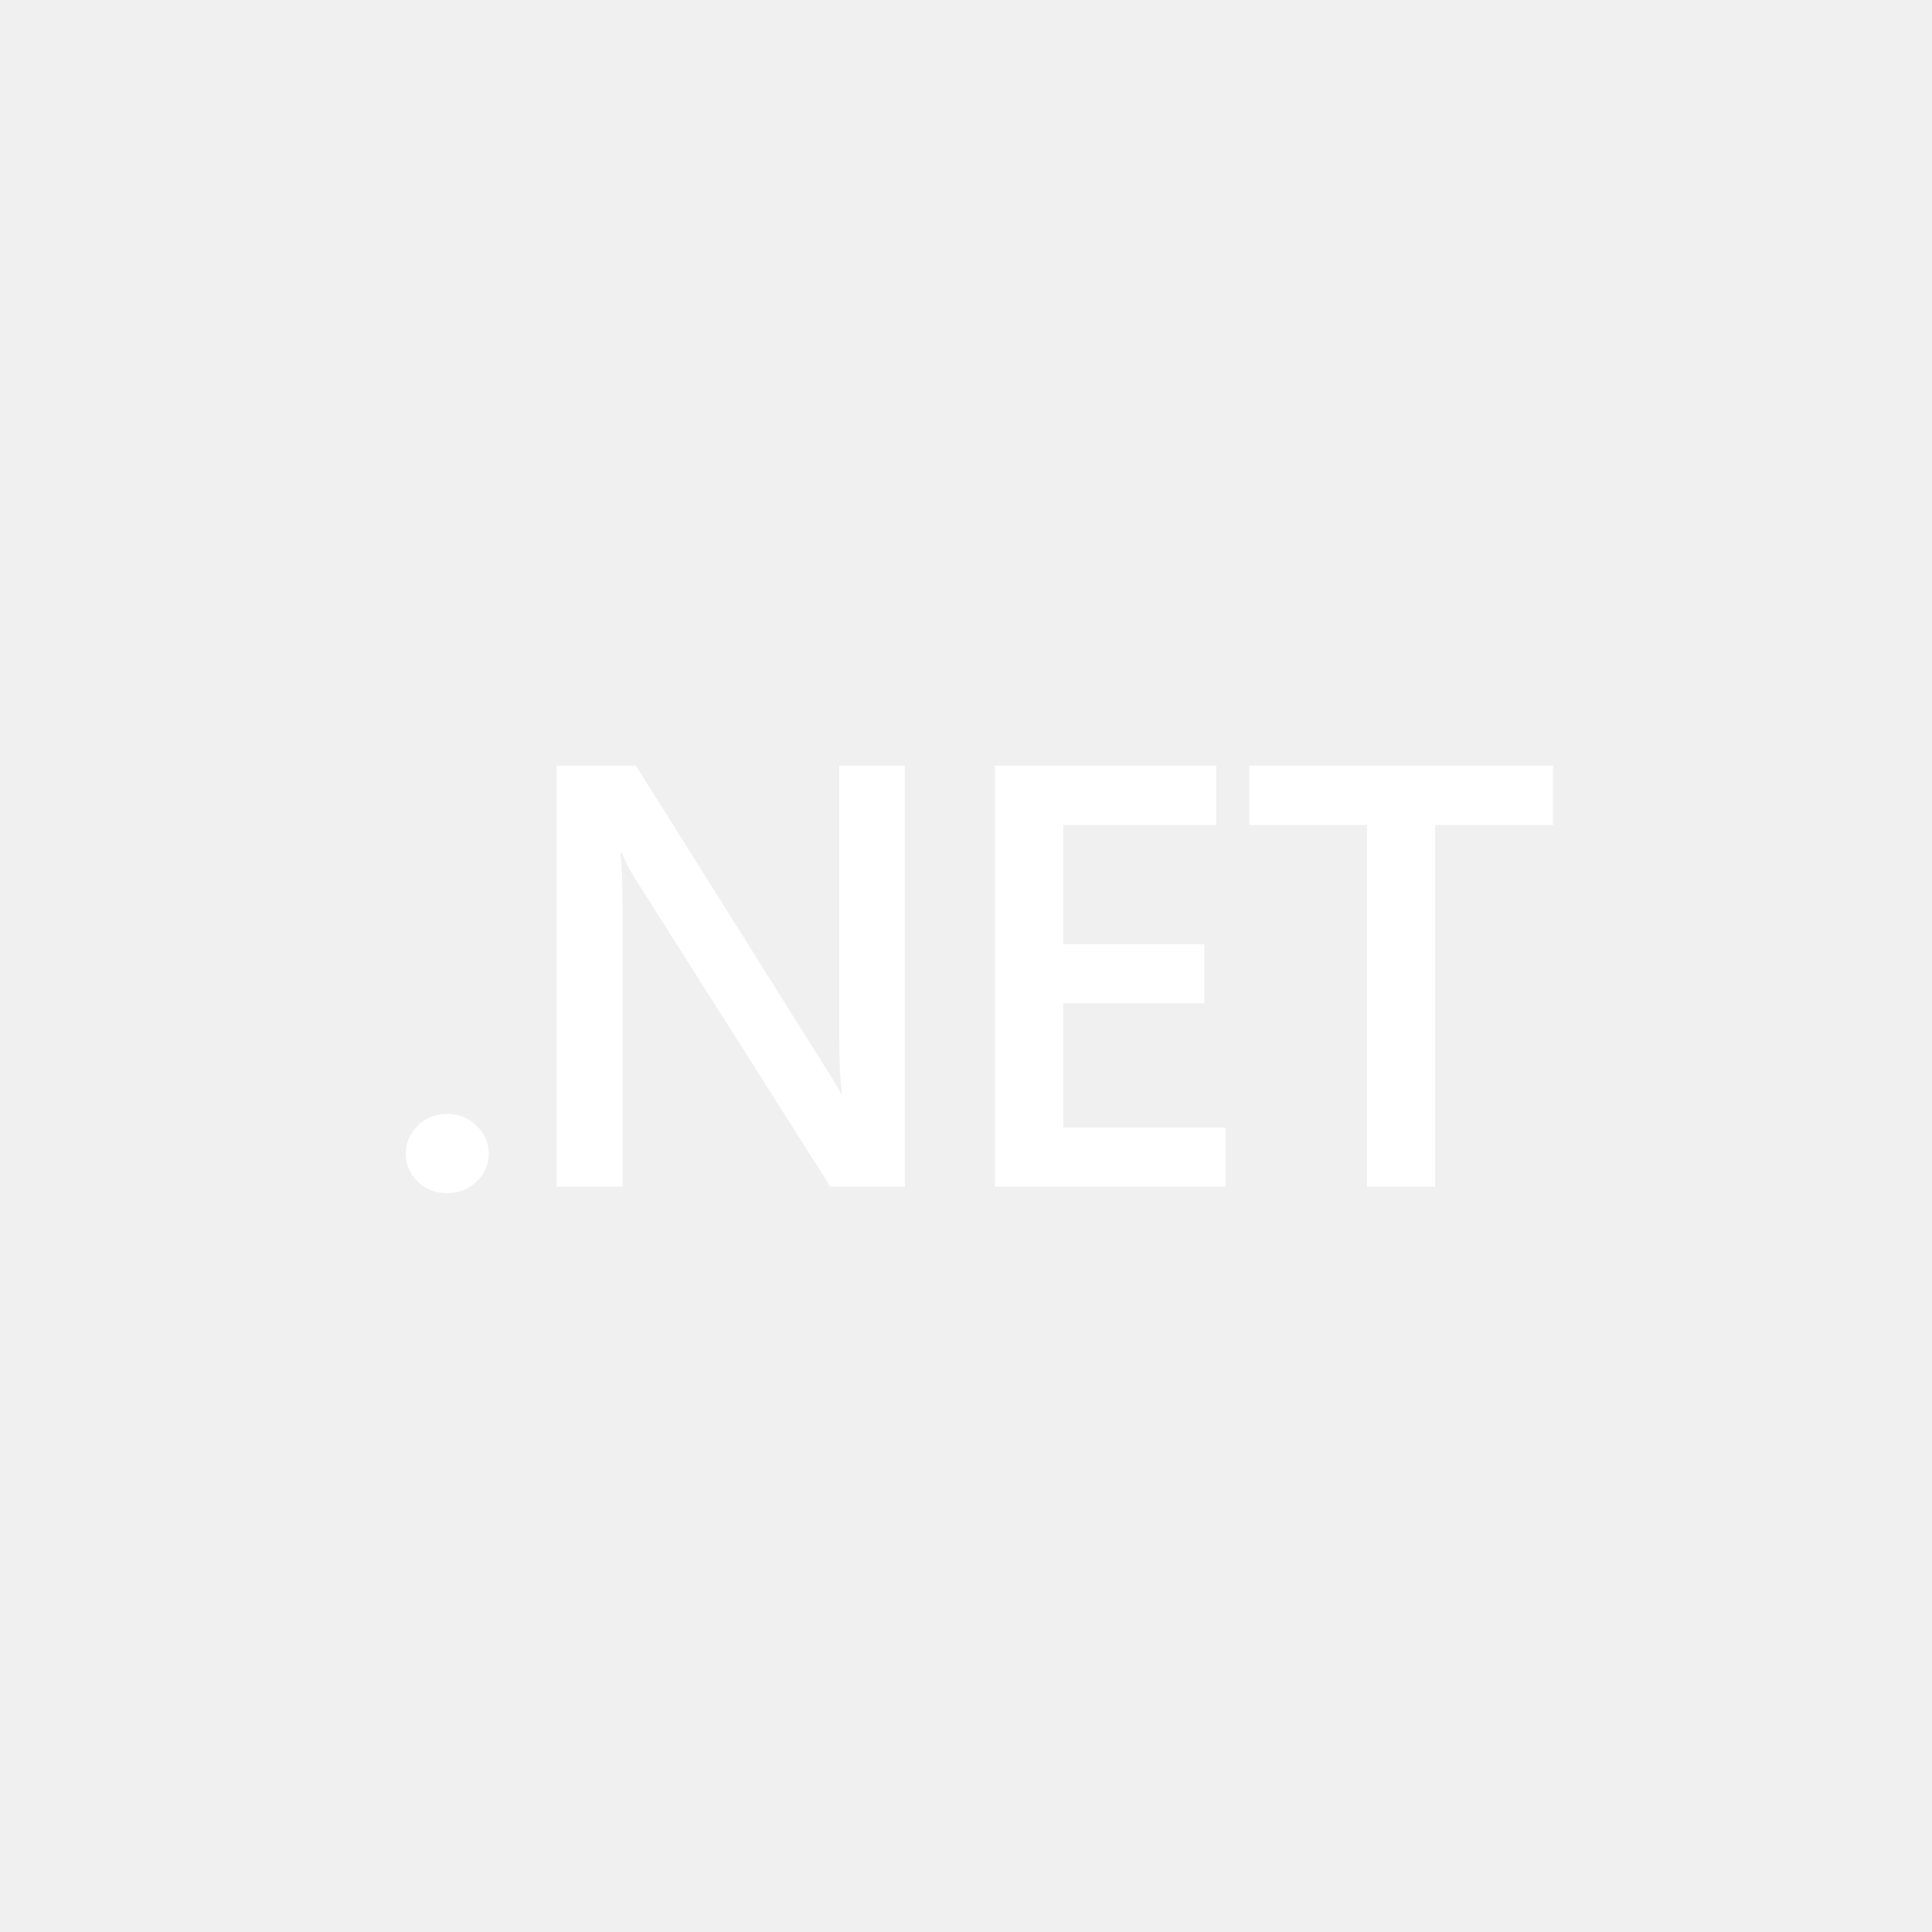
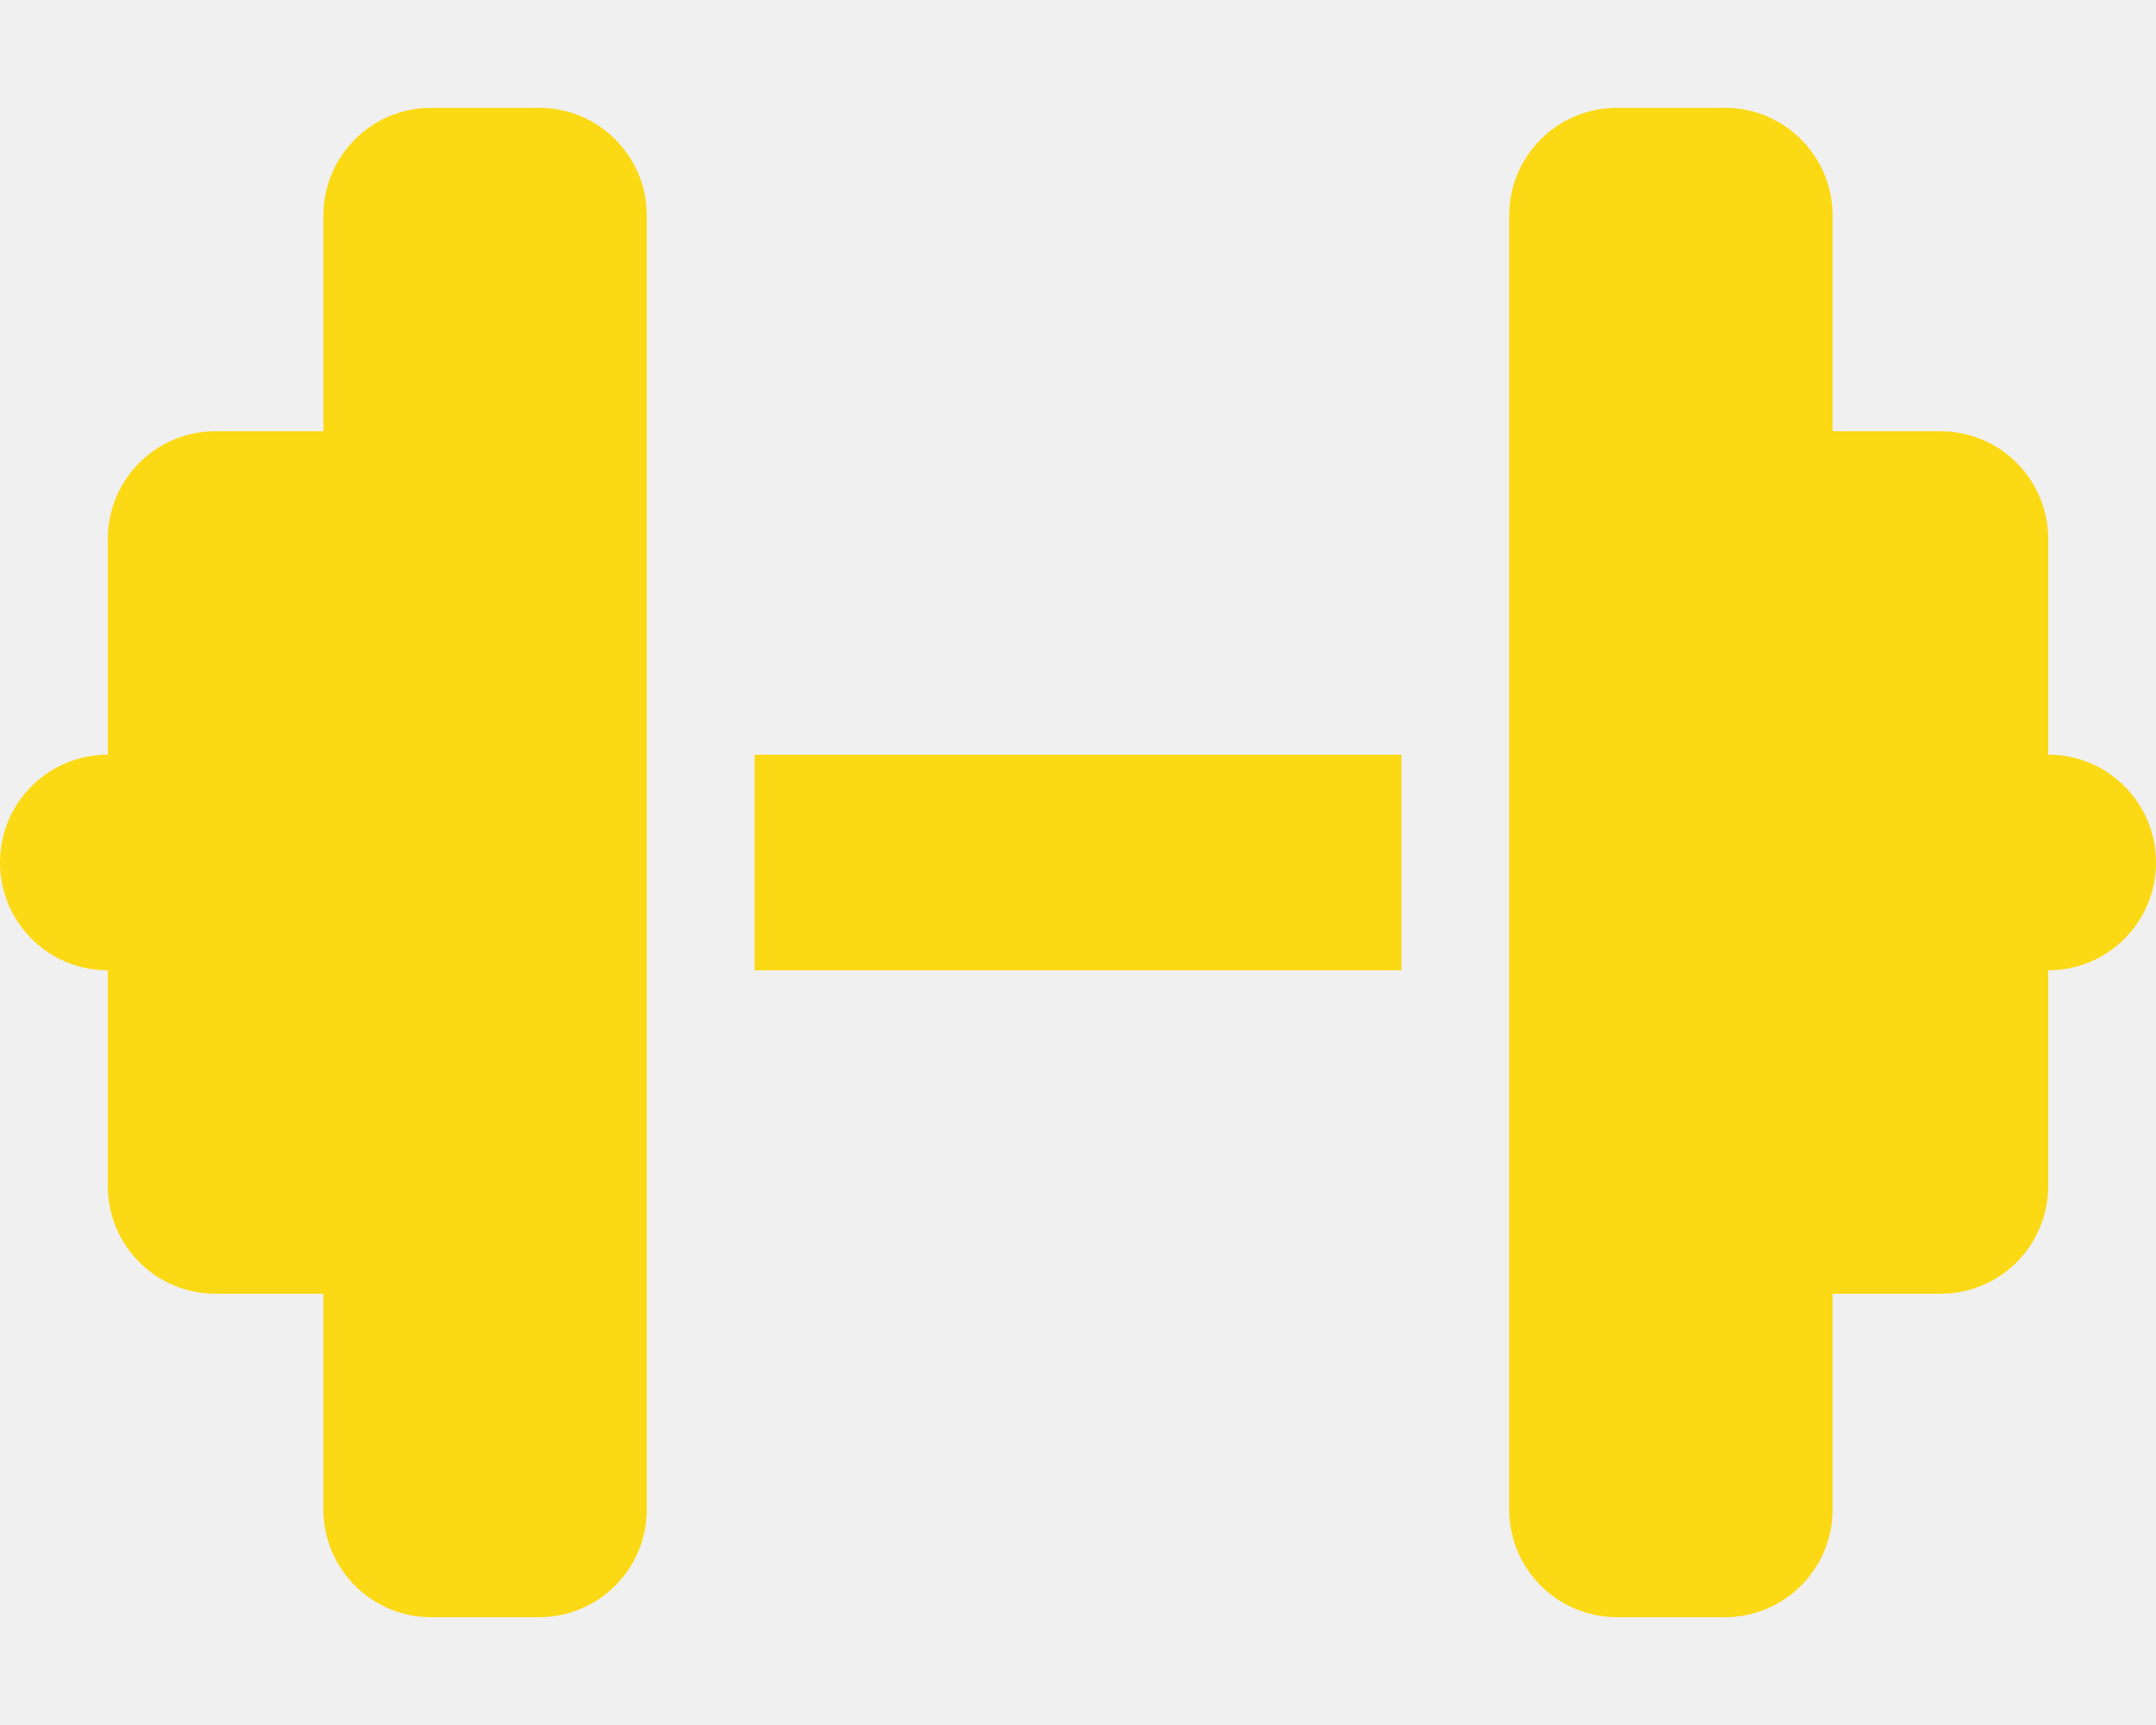
- <svg xmlns="http://www.w3.org/2000/svg" width="456" height="456" viewBox="0 0 456 456" version="1.1" xml:space="preserve" style="fill-rule:evenodd;clip-rule:evenodd;stroke-linejoin:round;stroke-miterlimit:2;">
-   <path d="m 105.5,281.609 c -2.703,0 -5.001,-0.9 -6.893,-2.702 -1.892,-1.848 -2.838,-4.042 -2.838,-6.582 0,-2.587 0.946,-4.804 2.838,-6.652 1.892,-1.848 4.19,-2.772 6.893,-2.772 2.748,0 5.068,0.924 6.96,2.772 1.937,1.848 2.906,4.064 2.906,6.652 0,2.54 -0.968,4.734 -2.906,6.582 -1.892,1.802 -4.212,2.702 -6.96,2.702 z" style="fill:#ffffff;fill-rule:nonzero;stroke-width:0.838" />
-   <path d="M 213.561,280.084 H 195.99 L 149.7,207.054 c -1.171,-1.848 -2.14,-3.765 -2.906,-5.751 h -0.406 c 0.361,2.125 0.541,6.675 0.541,13.65 v 65.132 h -15.543 v -99.36 h 18.719 l 44.737,71.298 c 1.892,2.957 3.109,4.989 3.649,6.098 h 0.27 c -0.45,-2.632 -0.676,-7.09 -0.676,-13.373 v -64.023 h 15.476 z" style="fill:#ffffff;fill-rule:nonzero;stroke-width:0.838" />
-   <path d="m 289.251,280.084 h -54.401 v -99.36 h 52.238 v 13.997 h -36.154 v 28.131 h 33.316 v 13.927 h -33.316 v 29.378 h 38.316 z" style="fill:#ffffff;fill-rule:nonzero;stroke-width:0.838" />
-   <path d="M 366.565,194.721 H 338.722 v 85.363 h -16.084 v -85.363 h -27.775 v -13.997 h 71.701 z" style="fill:#ffffff;fill-rule:nonzero;stroke-width:0.838" />
+ <svg xmlns="http://www.w3.org/2000/svg" viewBox="0 0 640 512">
+   <path fill="#FBD914" d="M96 64c0-17.7 14.3-32 32-32h32c17.7 0 32 14.3 32 32V224v64V448c0 17.7-14.3 32-32 32H128c-17.7 0-32-14.3-32-32V384H64c-17.7 0-32-14.3-32-32V288c-17.7 0-32-14.3-32-32s14.3-32 32-32V160c0-17.7 14.3-32 32-32H96V64zm448 0v64h32c17.7 0 32 14.3 32 32v64c17.7 0 32 14.3 32 32s-14.3 32-32 32v64c0 17.7-14.3 32-32 32H544v64c0 17.7-14.3 32-32 32H480c-17.7 0-32-14.3-32-32V288 224 64c0-17.7 14.3-32 32-32h32c17.7 0 32 14.3 32 32zM416 224v64H224V224H416z" />
</svg>
